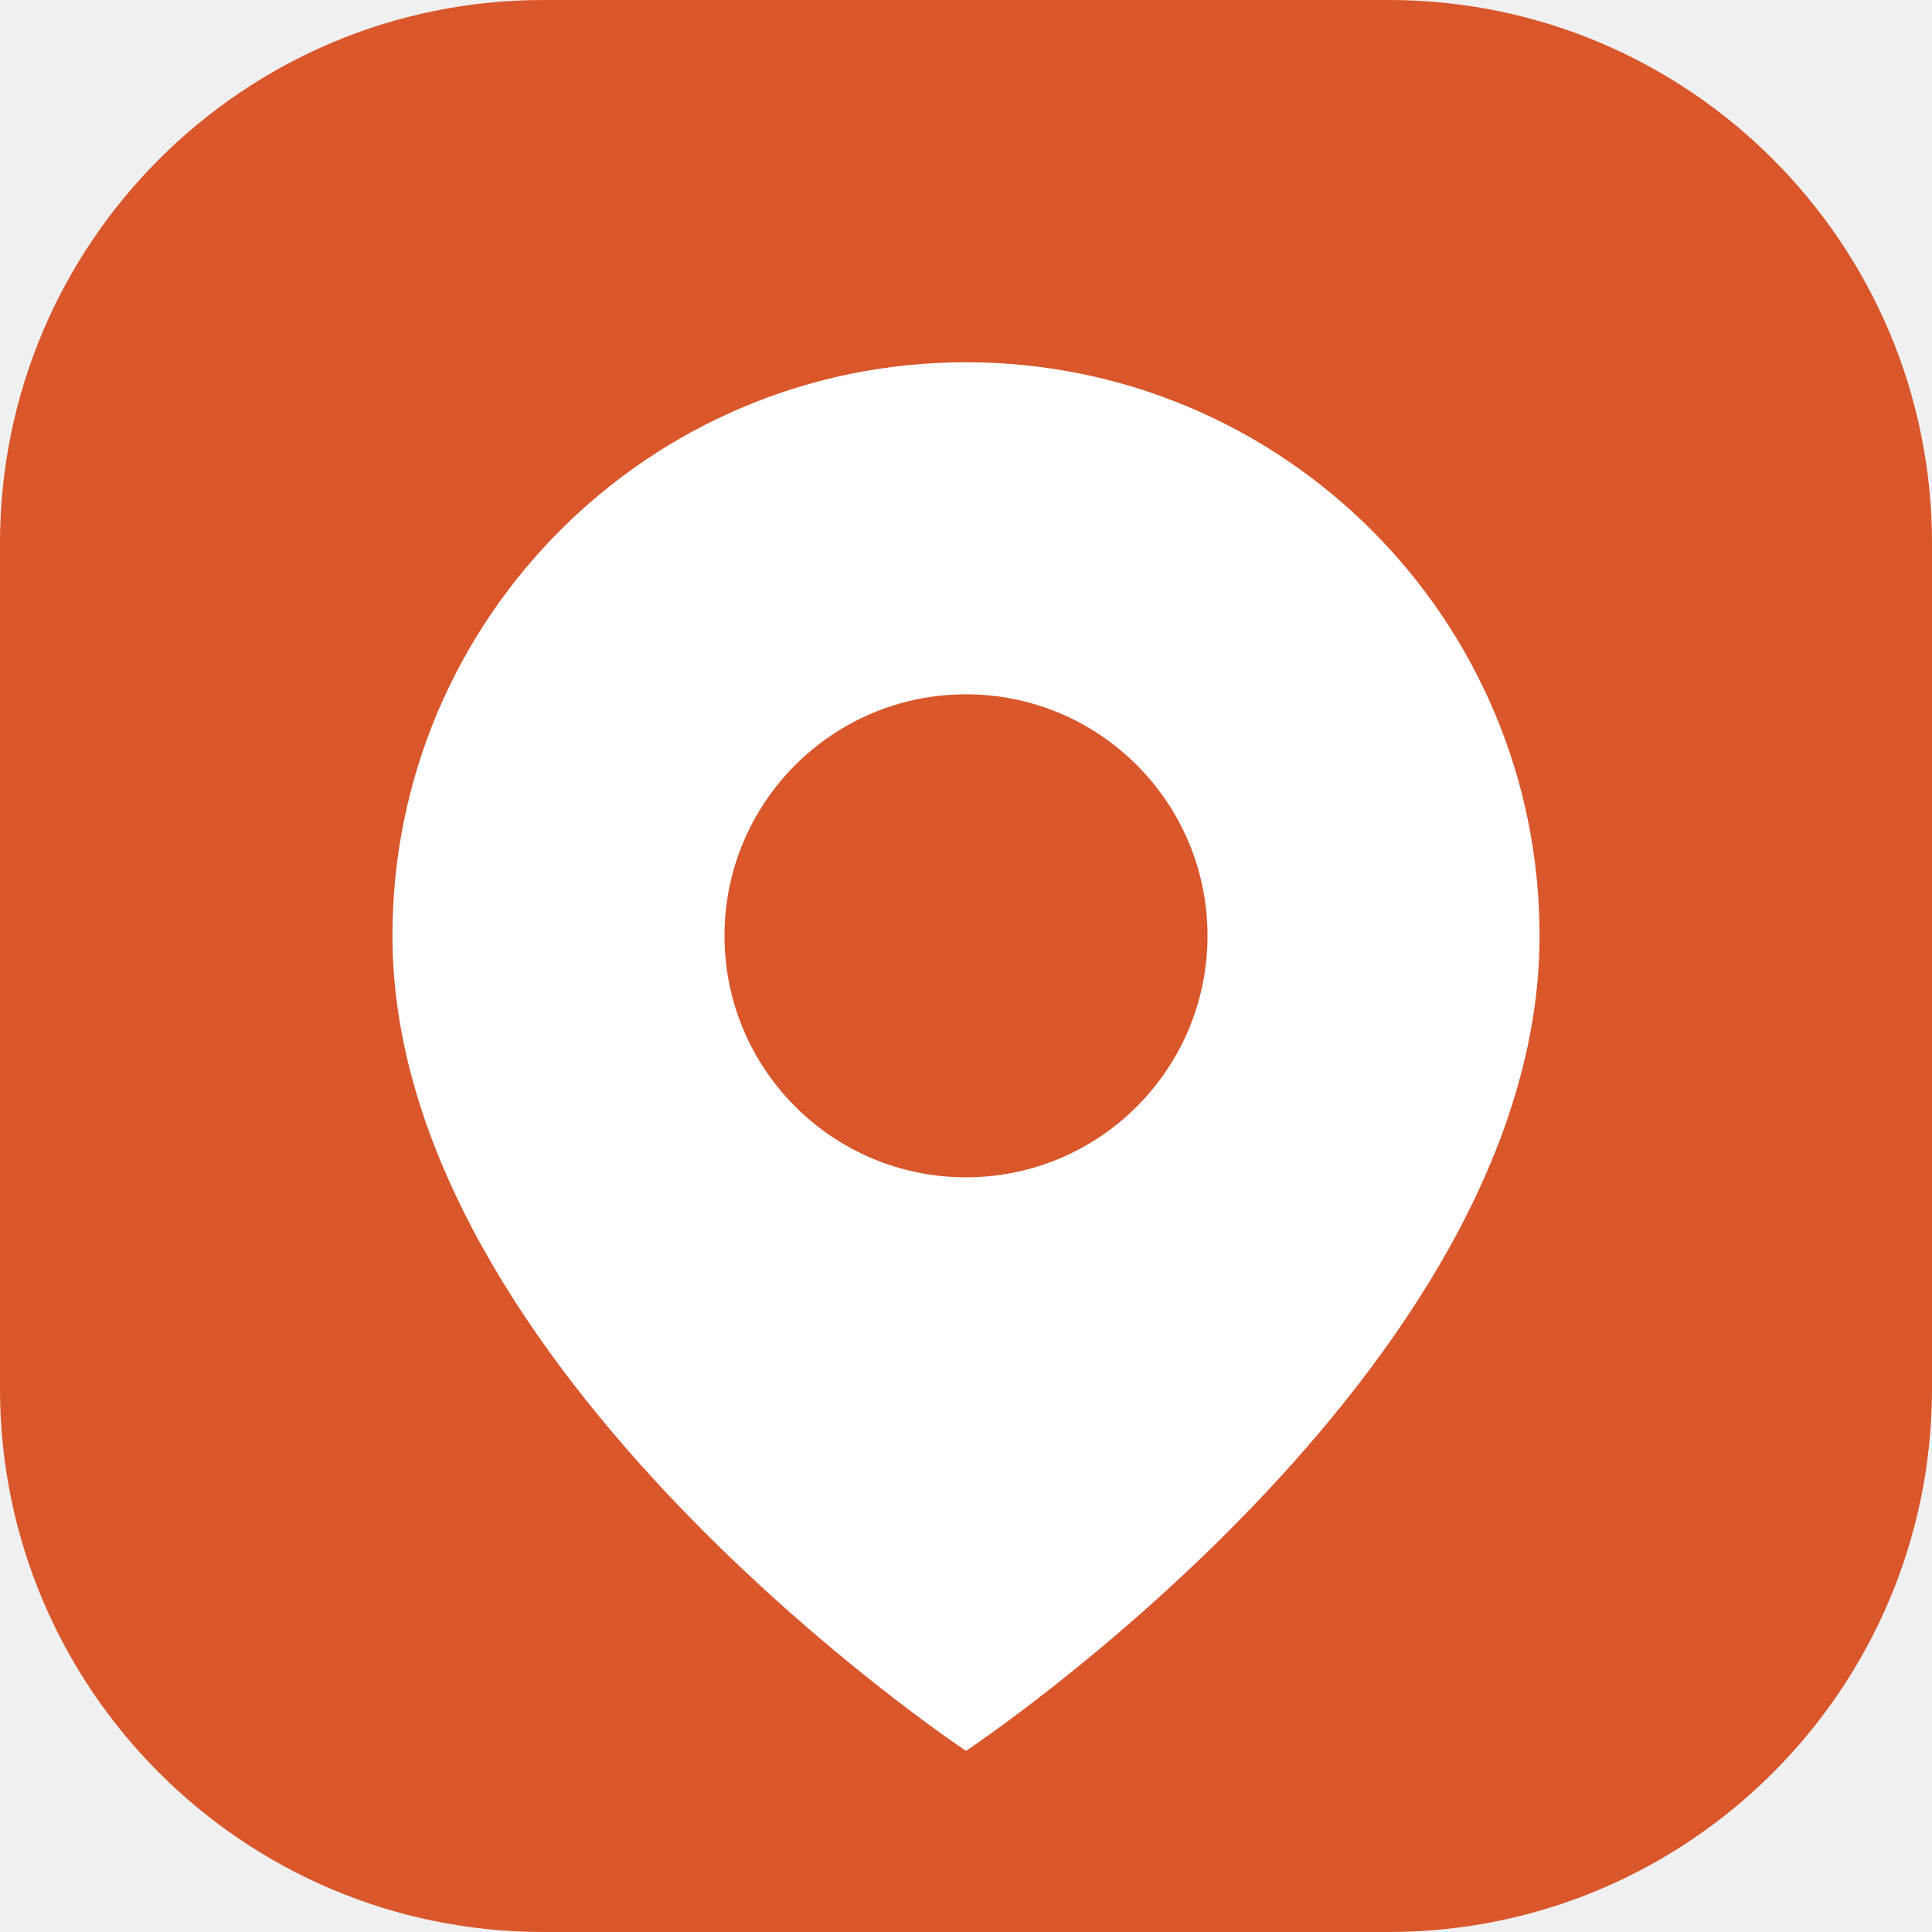
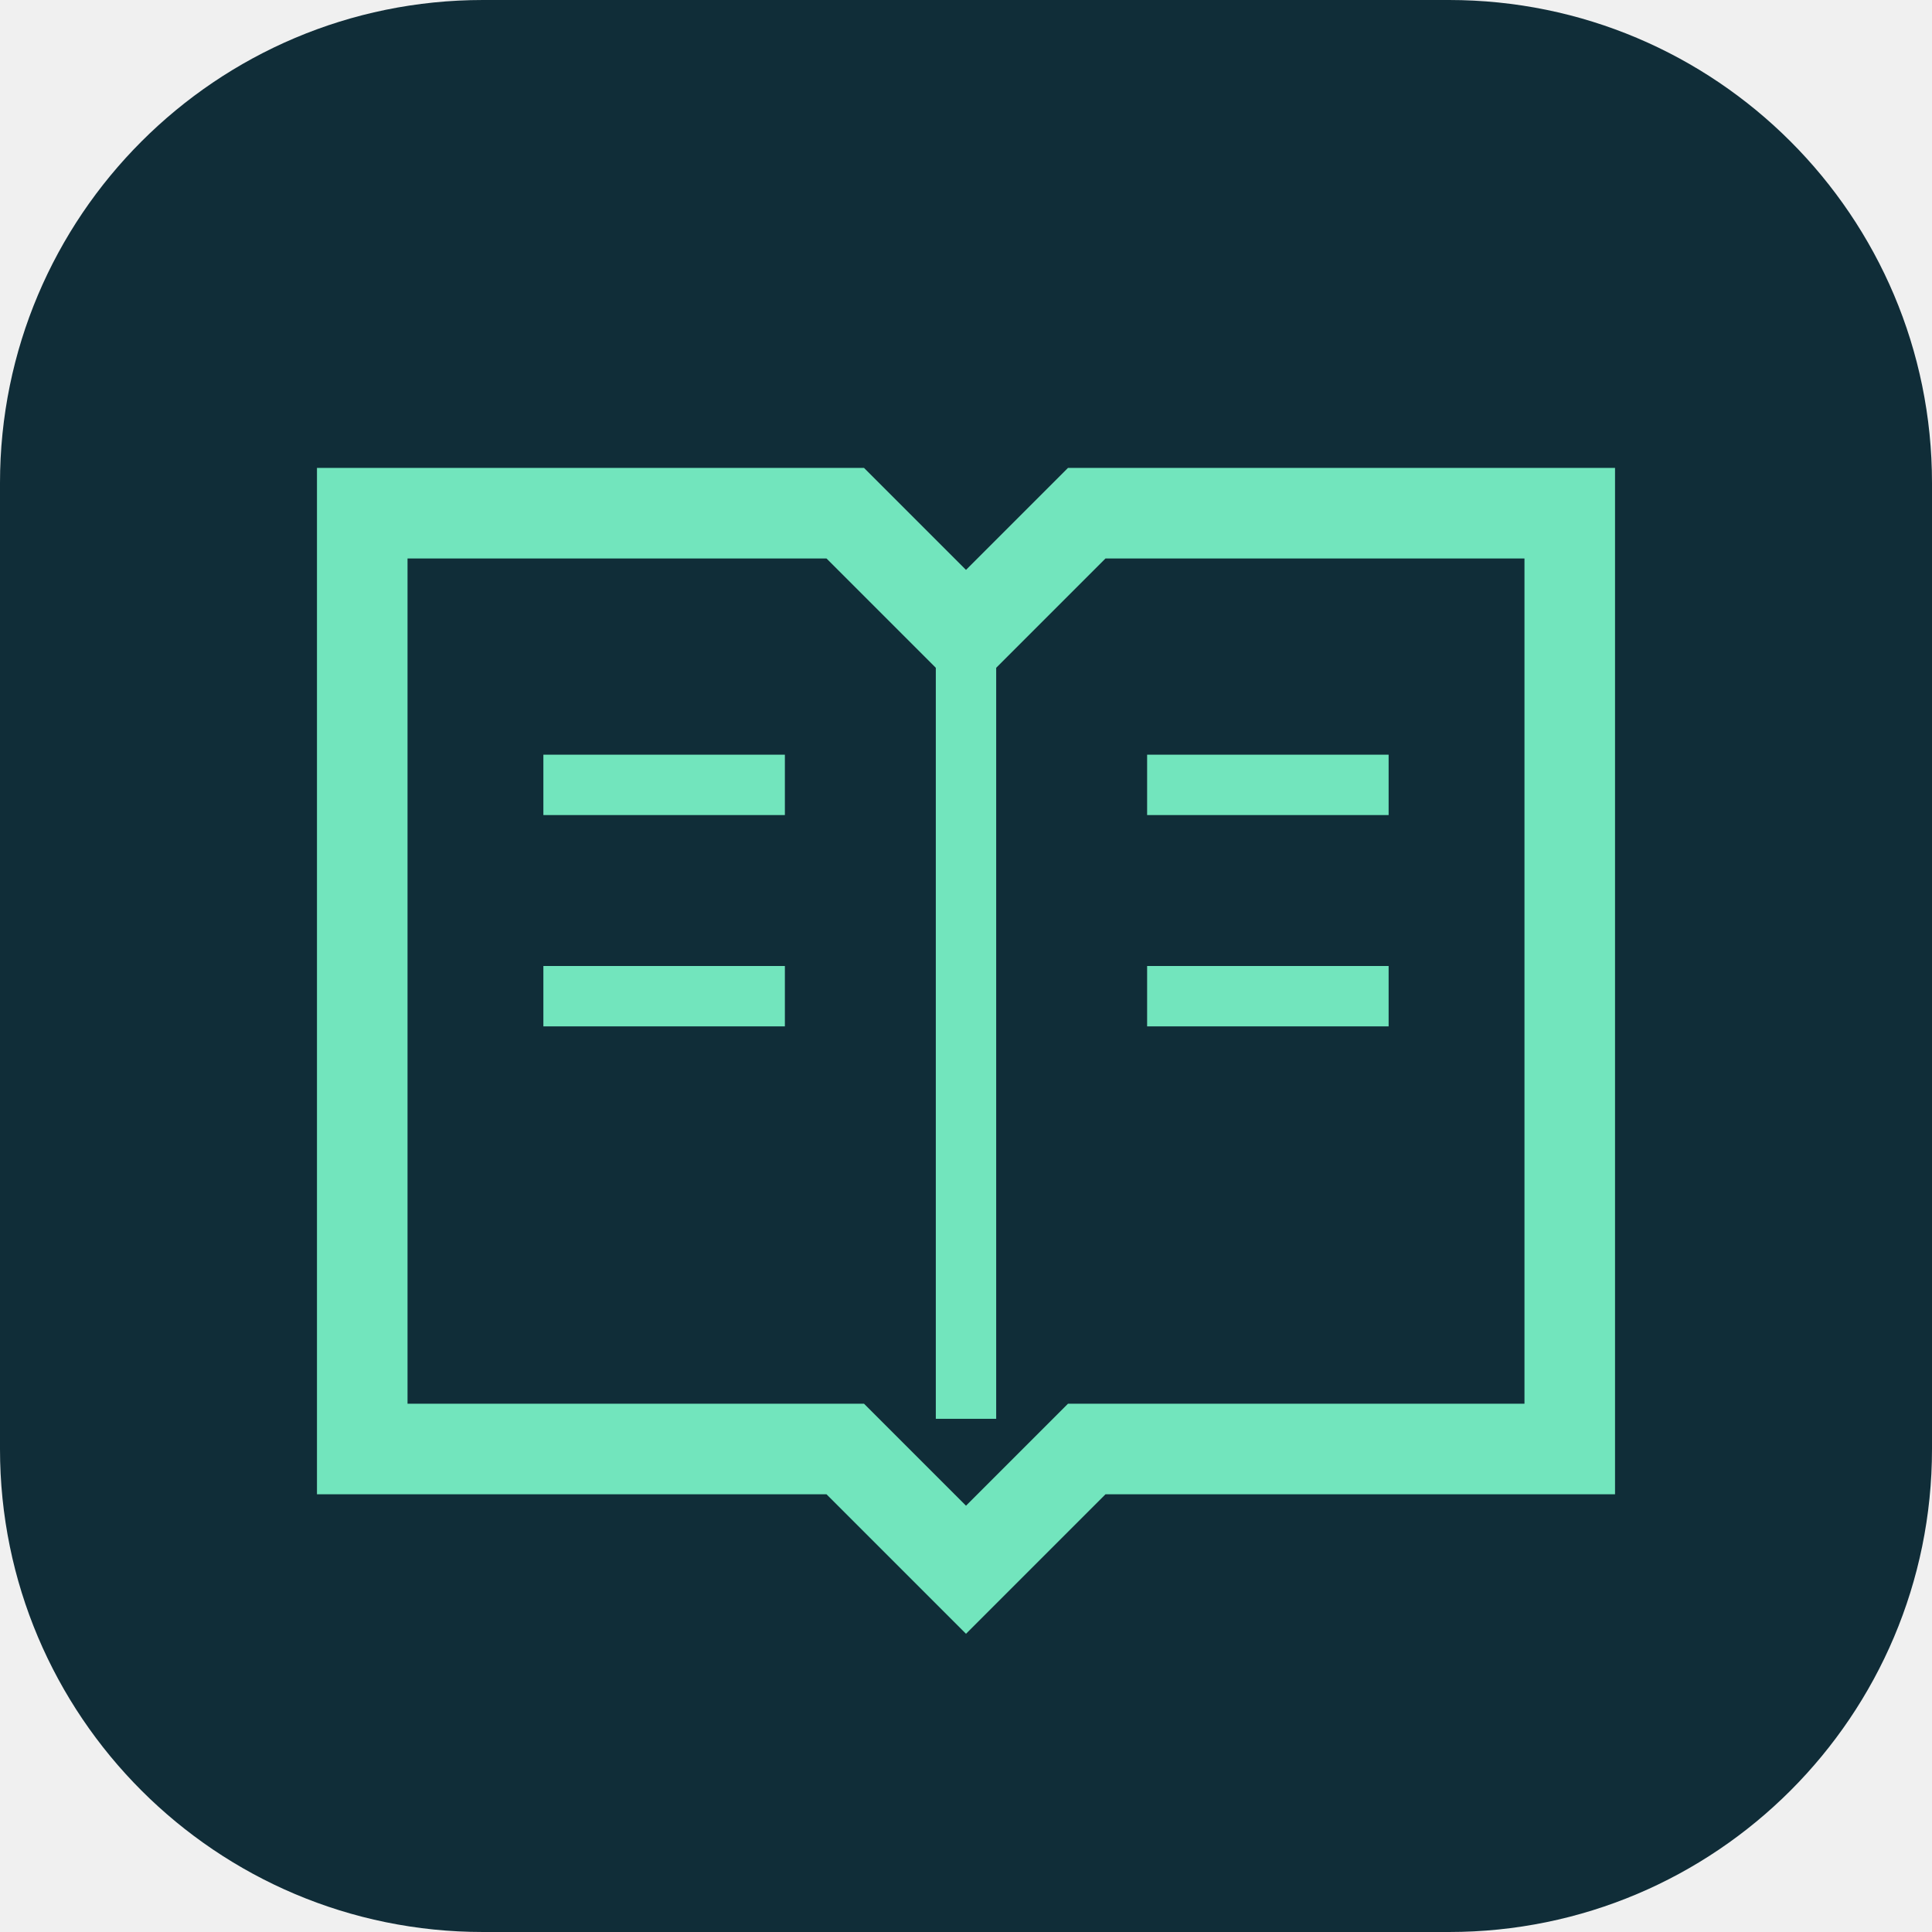
<svg xmlns="http://www.w3.org/2000/svg" width="64" height="64" viewBox="0 0 64 64">
-   <rect width="64" height="64" rx="18" fill="#d9572b" />
-   <path d="M32 12c-10.5 0-19 8.5-19 19 0 14.4 19 27 19 27s19-12.6 19-27c0-10.5-8.5-19-19-19Z" fill="#fff" />
-   <circle cx="32" cy="31" r="8" fill="#d9572b" />
+   <rect width="64" height="64" rx="16" fill="#102d38" />
+   <path d="M12 17h16l4 4 4-4h16v31H36l-4 4-4-4H12Z" fill="none" stroke="#72e5bd" stroke-width="3" />
+   <path d="M32 22v25M18 26h8M18 33h8M38 26h8M38 33h8" stroke="#72e5bd" stroke-width="2" />
</svg>
